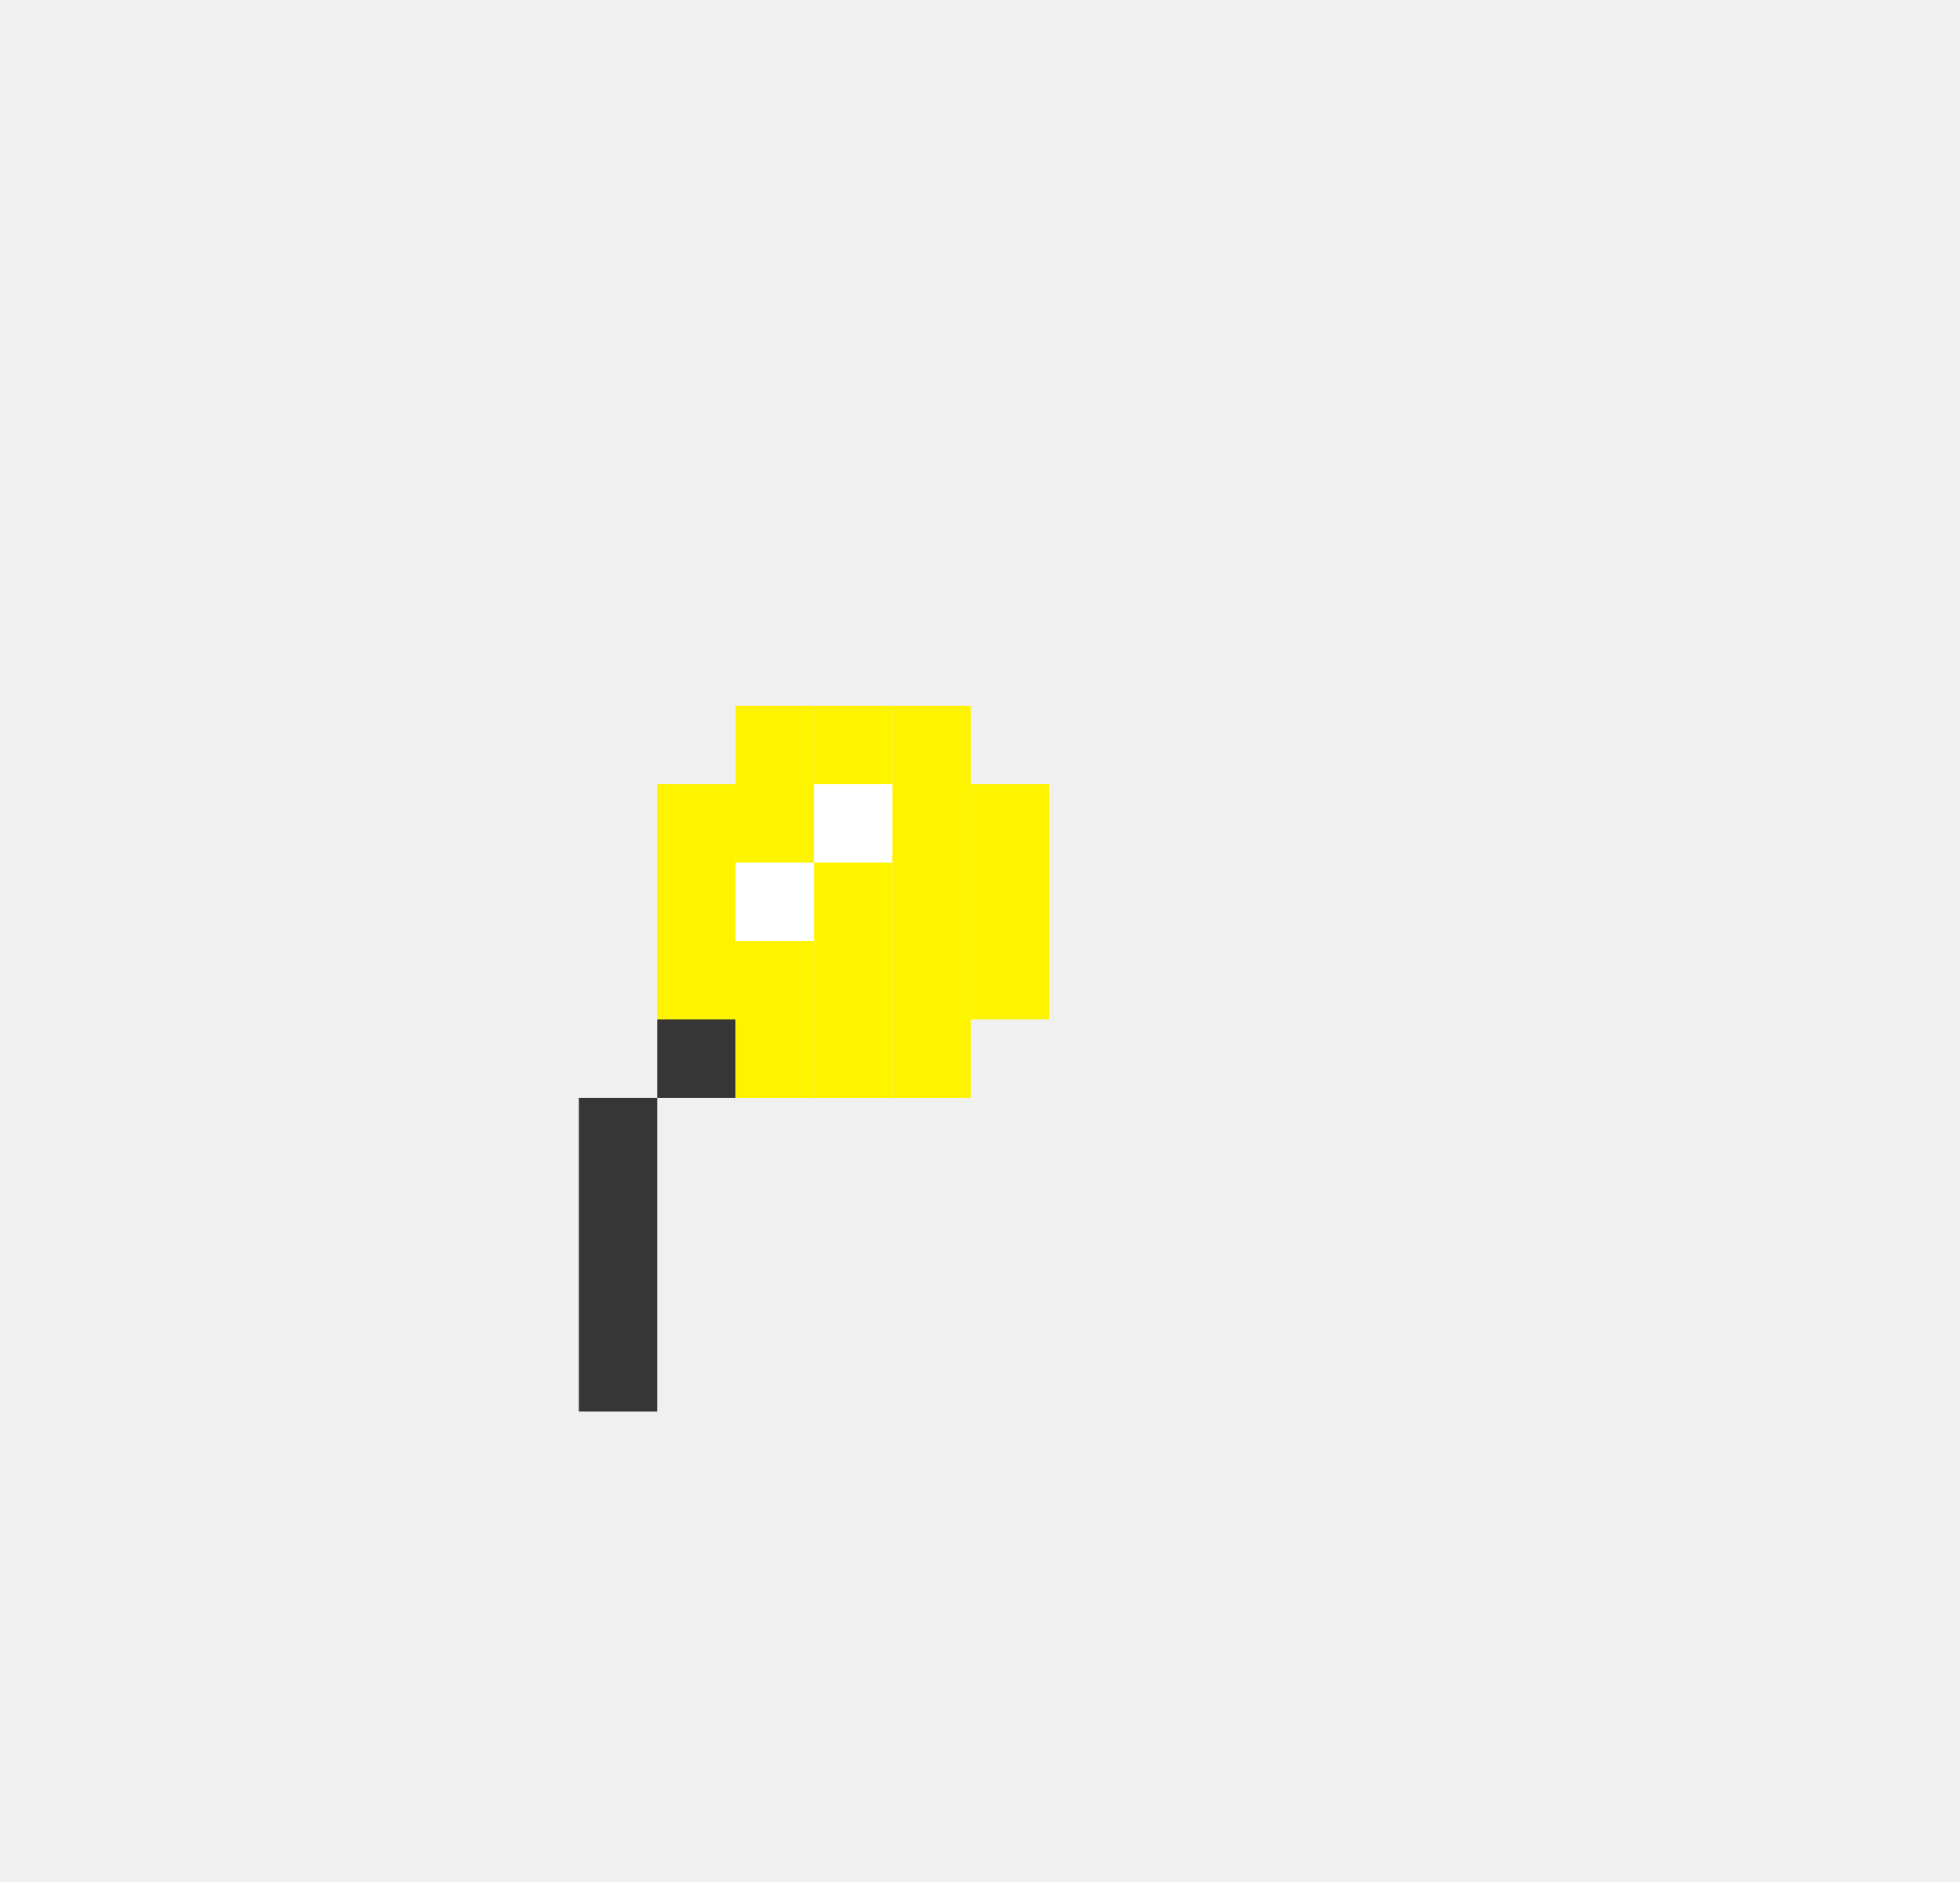
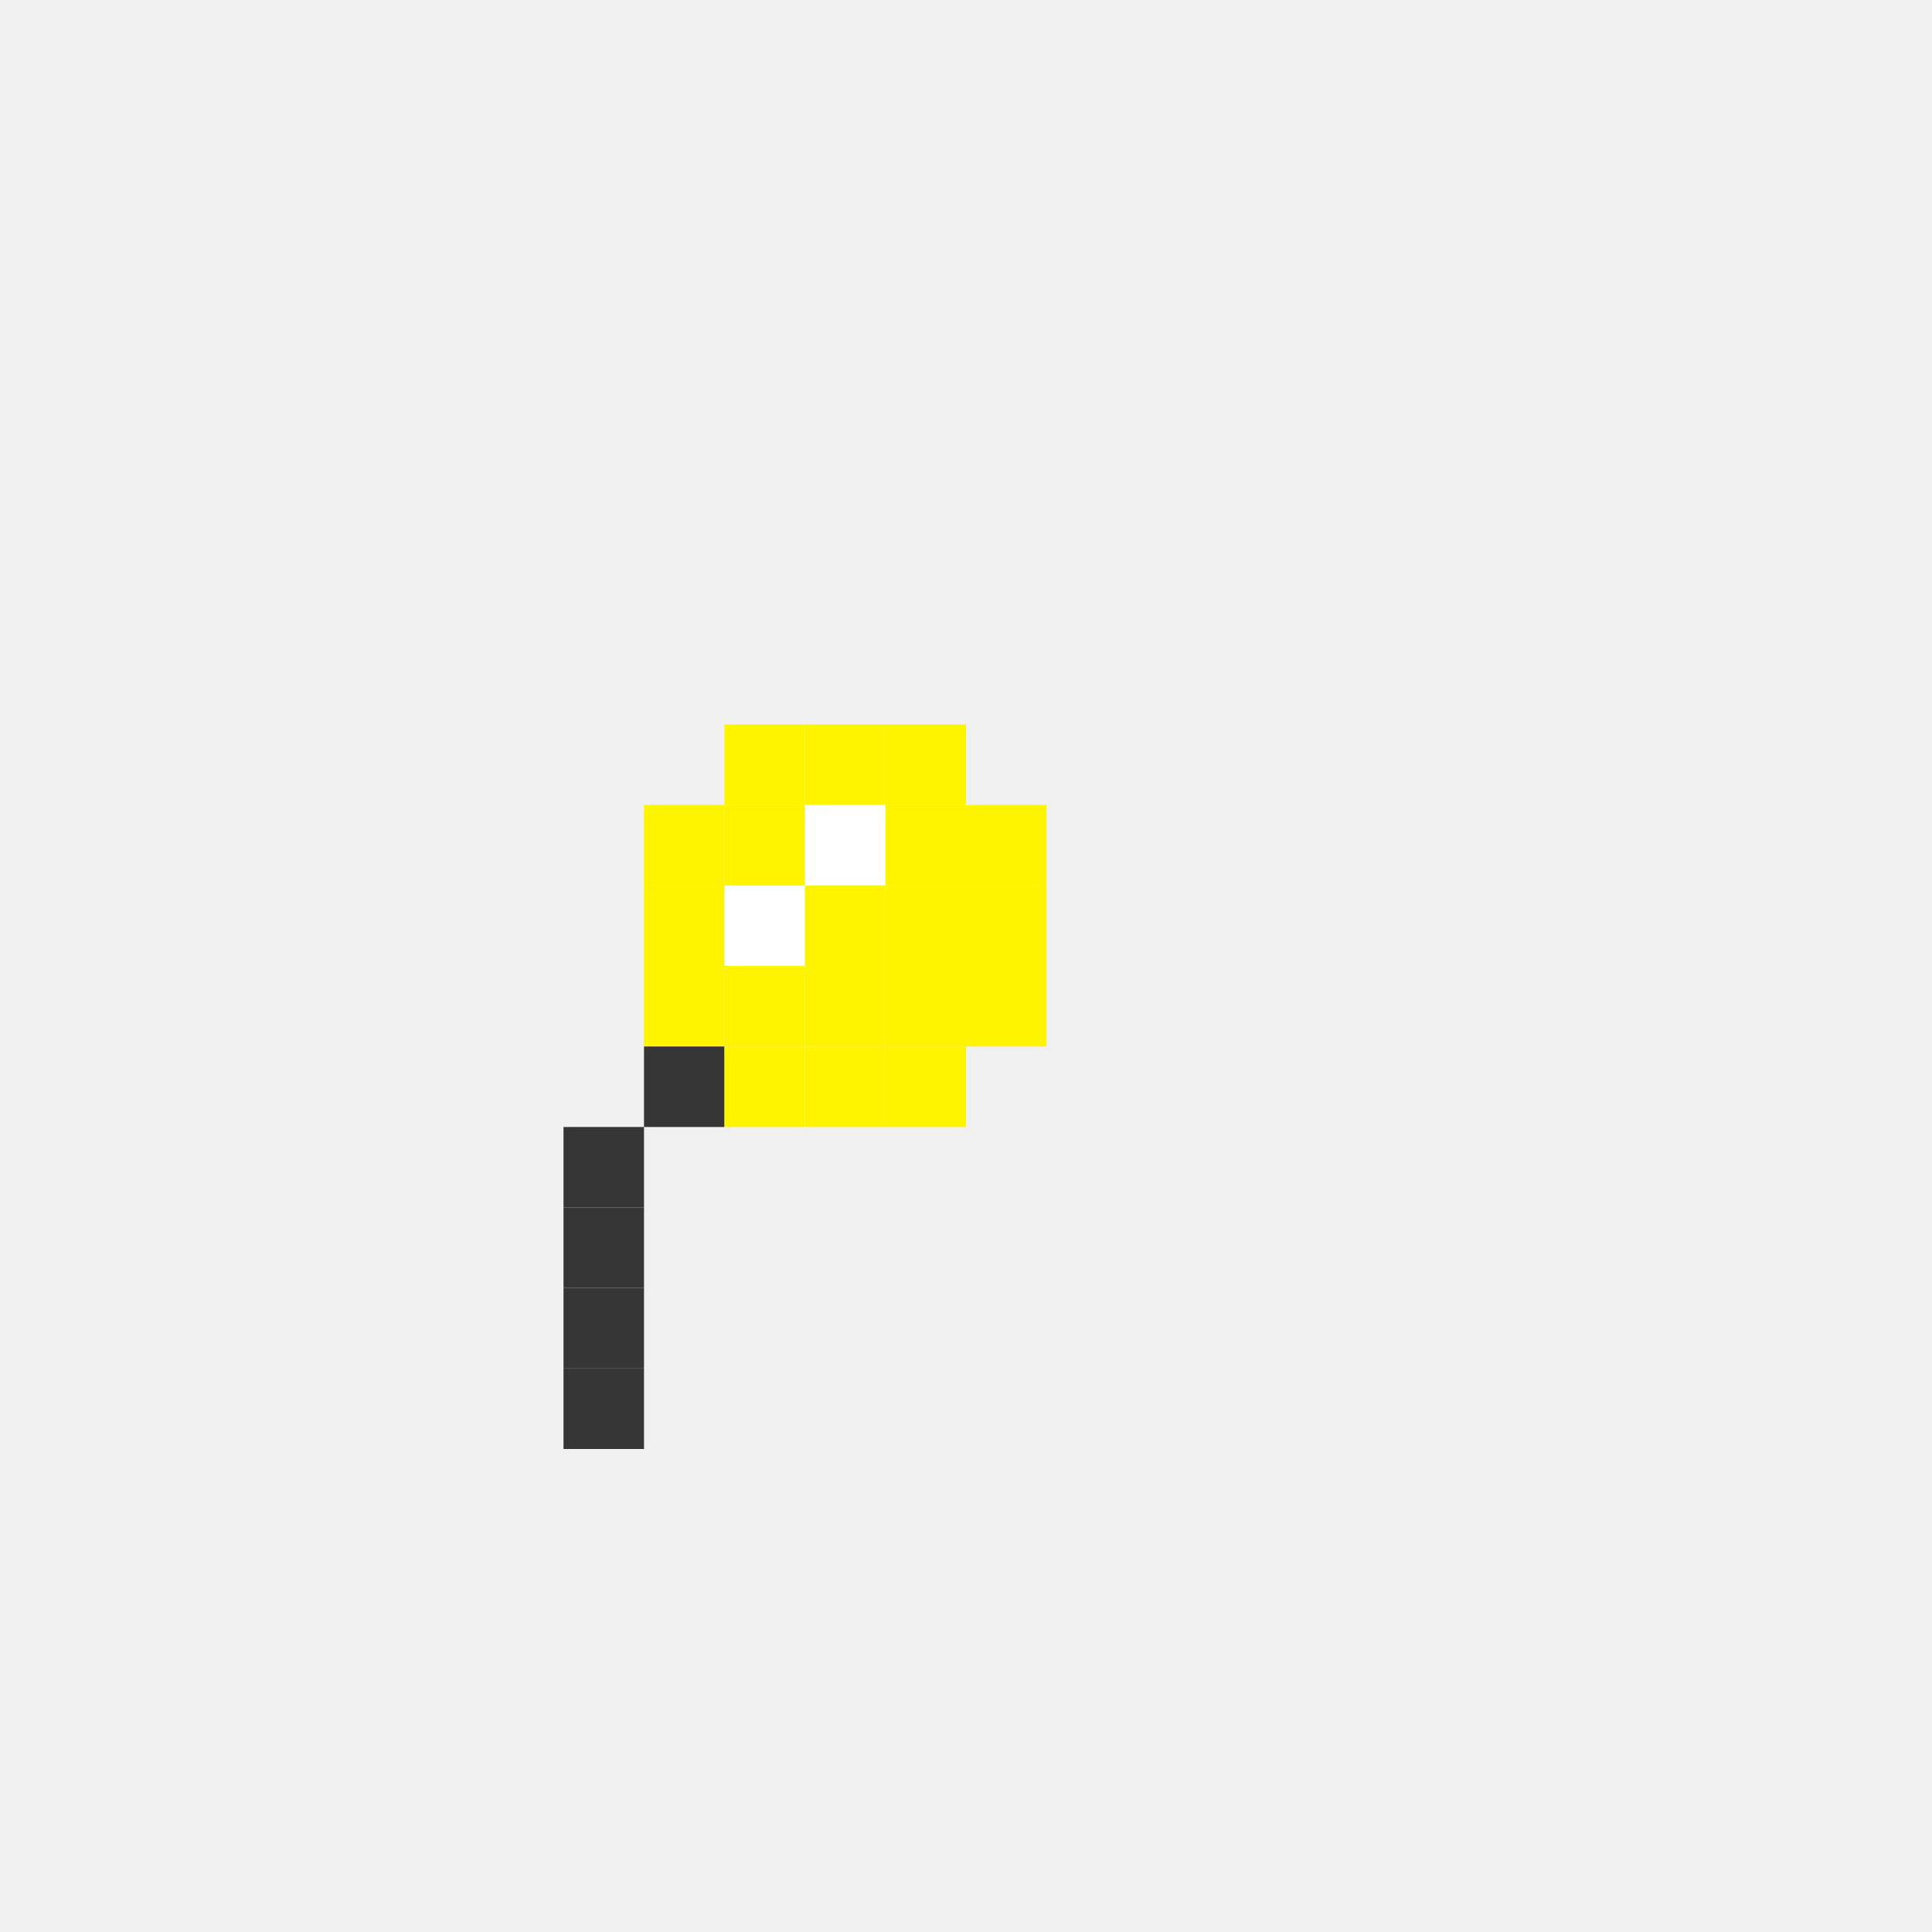
- <svg xmlns="http://www.w3.org/2000/svg" width="25" height="24" viewBox="0 0 25 24" fill="none">
-   <path d="M10.383 9H9.383V10H10.383V9Z" fill="#FFF400" />
-   <path d="M11.383 9H10.383V10H11.383V9Z" fill="#FFF400" />
-   <path d="M12.383 9H11.383V10H12.383V9Z" fill="#FFF400" />
-   <path d="M9.383 10H8.383V11H9.383V10Z" fill="#FFF400" />
-   <path d="M13.383 10H12.383V11H13.383V10Z" fill="#FFF400" />
-   <path d="M9.383 11H8.383V12H9.383V11Z" fill="#FFF400" />
-   <path d="M13.383 11H12.383V12H13.383V11Z" fill="#FFF400" />
-   <path d="M9.383 12H8.383V13H9.383V12Z" fill="#FFF400" />
-   <path d="M13.383 12H12.383V13H13.383V12Z" fill="#FFF400" />
-   <path d="M9.383 13H8.383V14H9.383V13Z" fill="#363636" />
-   <path d="M10.383 13H9.383V14H10.383V13Z" fill="#FFF400" />
-   <path d="M10.383 12H9.383V13H10.383V12Z" fill="#FFF400" />
-   <path d="M10.383 11H9.383V12H10.383V11Z" fill="white" />
-   <path d="M10.383 10H9.383V11H10.383V10Z" fill="#FFF400" />
-   <path d="M11.383 13H10.383V14H11.383V13Z" fill="#FFF400" />
-   <path d="M11.383 12H10.383V13H11.383V12Z" fill="#FFF400" />
-   <path d="M11.383 11H10.383V12H11.383V11Z" fill="#FFF400" />
-   <path d="M11.383 10H10.383V11H11.383V10Z" fill="white" />
-   <path d="M12.383 13H11.383V14H12.383V13Z" fill="#FFF400" />
-   <path d="M12.383 12H11.383V13H12.383V12Z" fill="#FFF400" />
-   <path d="M12.383 11H11.383V12H12.383V11Z" fill="#FFF400" />
-   <path d="M12.383 10H11.383V11H12.383V10Z" fill="#FFF400" />
-   <path d="M8.383 14H7.383V15H8.383V14Z" fill="#363636" />
-   <path d="M8.383 15H7.383V16H8.383V15Z" fill="#363636" />
-   <path d="M8.383 16H7.383V17H8.383V16Z" fill="#363636" />
-   <path d="M8.383 17H7.383V18H8.383V17Z" fill="#363636" />
+ <svg xmlns="http://www.w3.org/2000/svg" width="24" height="24" viewBox="0 0 24 24" fill="none">
+   <rect x="9" y="9" width="1" height="1" fill="#FFF400" />
+   <rect x="10" y="9" width="1" height="1" fill="#FFF400" />
+   <rect x="11" y="9" width="1" height="1" fill="#FFF400" />
+   <rect x="8" y="10" width="1" height="1" fill="#FFF400" />
+   <rect x="12" y="10" width="1" height="1" fill="#FFF400" />
+   <rect x="8" y="11" width="1" height="1" fill="#FFF400" />
+   <rect x="12" y="11" width="1" height="1" fill="#FFF400" />
+   <rect x="8" y="12" width="1" height="1" fill="#FFF400" />
+   <rect x="12" y="12" width="1" height="1" fill="#FFF400" />
+   <rect x="8" y="13" width="1" height="1" fill="#363636" />
+   <rect x="9" y="13" width="1" height="1" fill="#FFF400" />
+   <rect x="9" y="12" width="1" height="1" fill="#FFF400" />
+   <rect x="9" y="11" width="1" height="1" fill="#ffffff" />
+   <rect x="9" y="10" width="1" height="1" fill="#FFF400" />
+   <rect x="10" y="13" width="1" height="1" fill="#FFF400" />
+   <rect x="10" y="12" width="1" height="1" fill="#FFF400" />
+   <rect x="10" y="11" width="1" height="1" fill="#FFF400" />
+   <rect x="10" y="10" width="1" height="1" fill="#ffffff" />
+   <rect x="11" y="13" width="1" height="1" fill="#FFF400" />
+   <rect x="11" y="12" width="1" height="1" fill="#FFF400" />
+   <rect x="11" y="11" width="1" height="1" fill="#FFF400" />
+   <rect x="11" y="10" width="1" height="1" fill="#FFF400" />
+   <rect x="7" y="14" width="1" height="1" fill="#363636" />
+   <rect x="7" y="15" width="1" height="1" fill="#363636" />
+   <rect x="7" y="16" width="1" height="1" fill="#363636" />
+   <rect x="7" y="17" width="1" height="1" fill="#363636" />
</svg>
